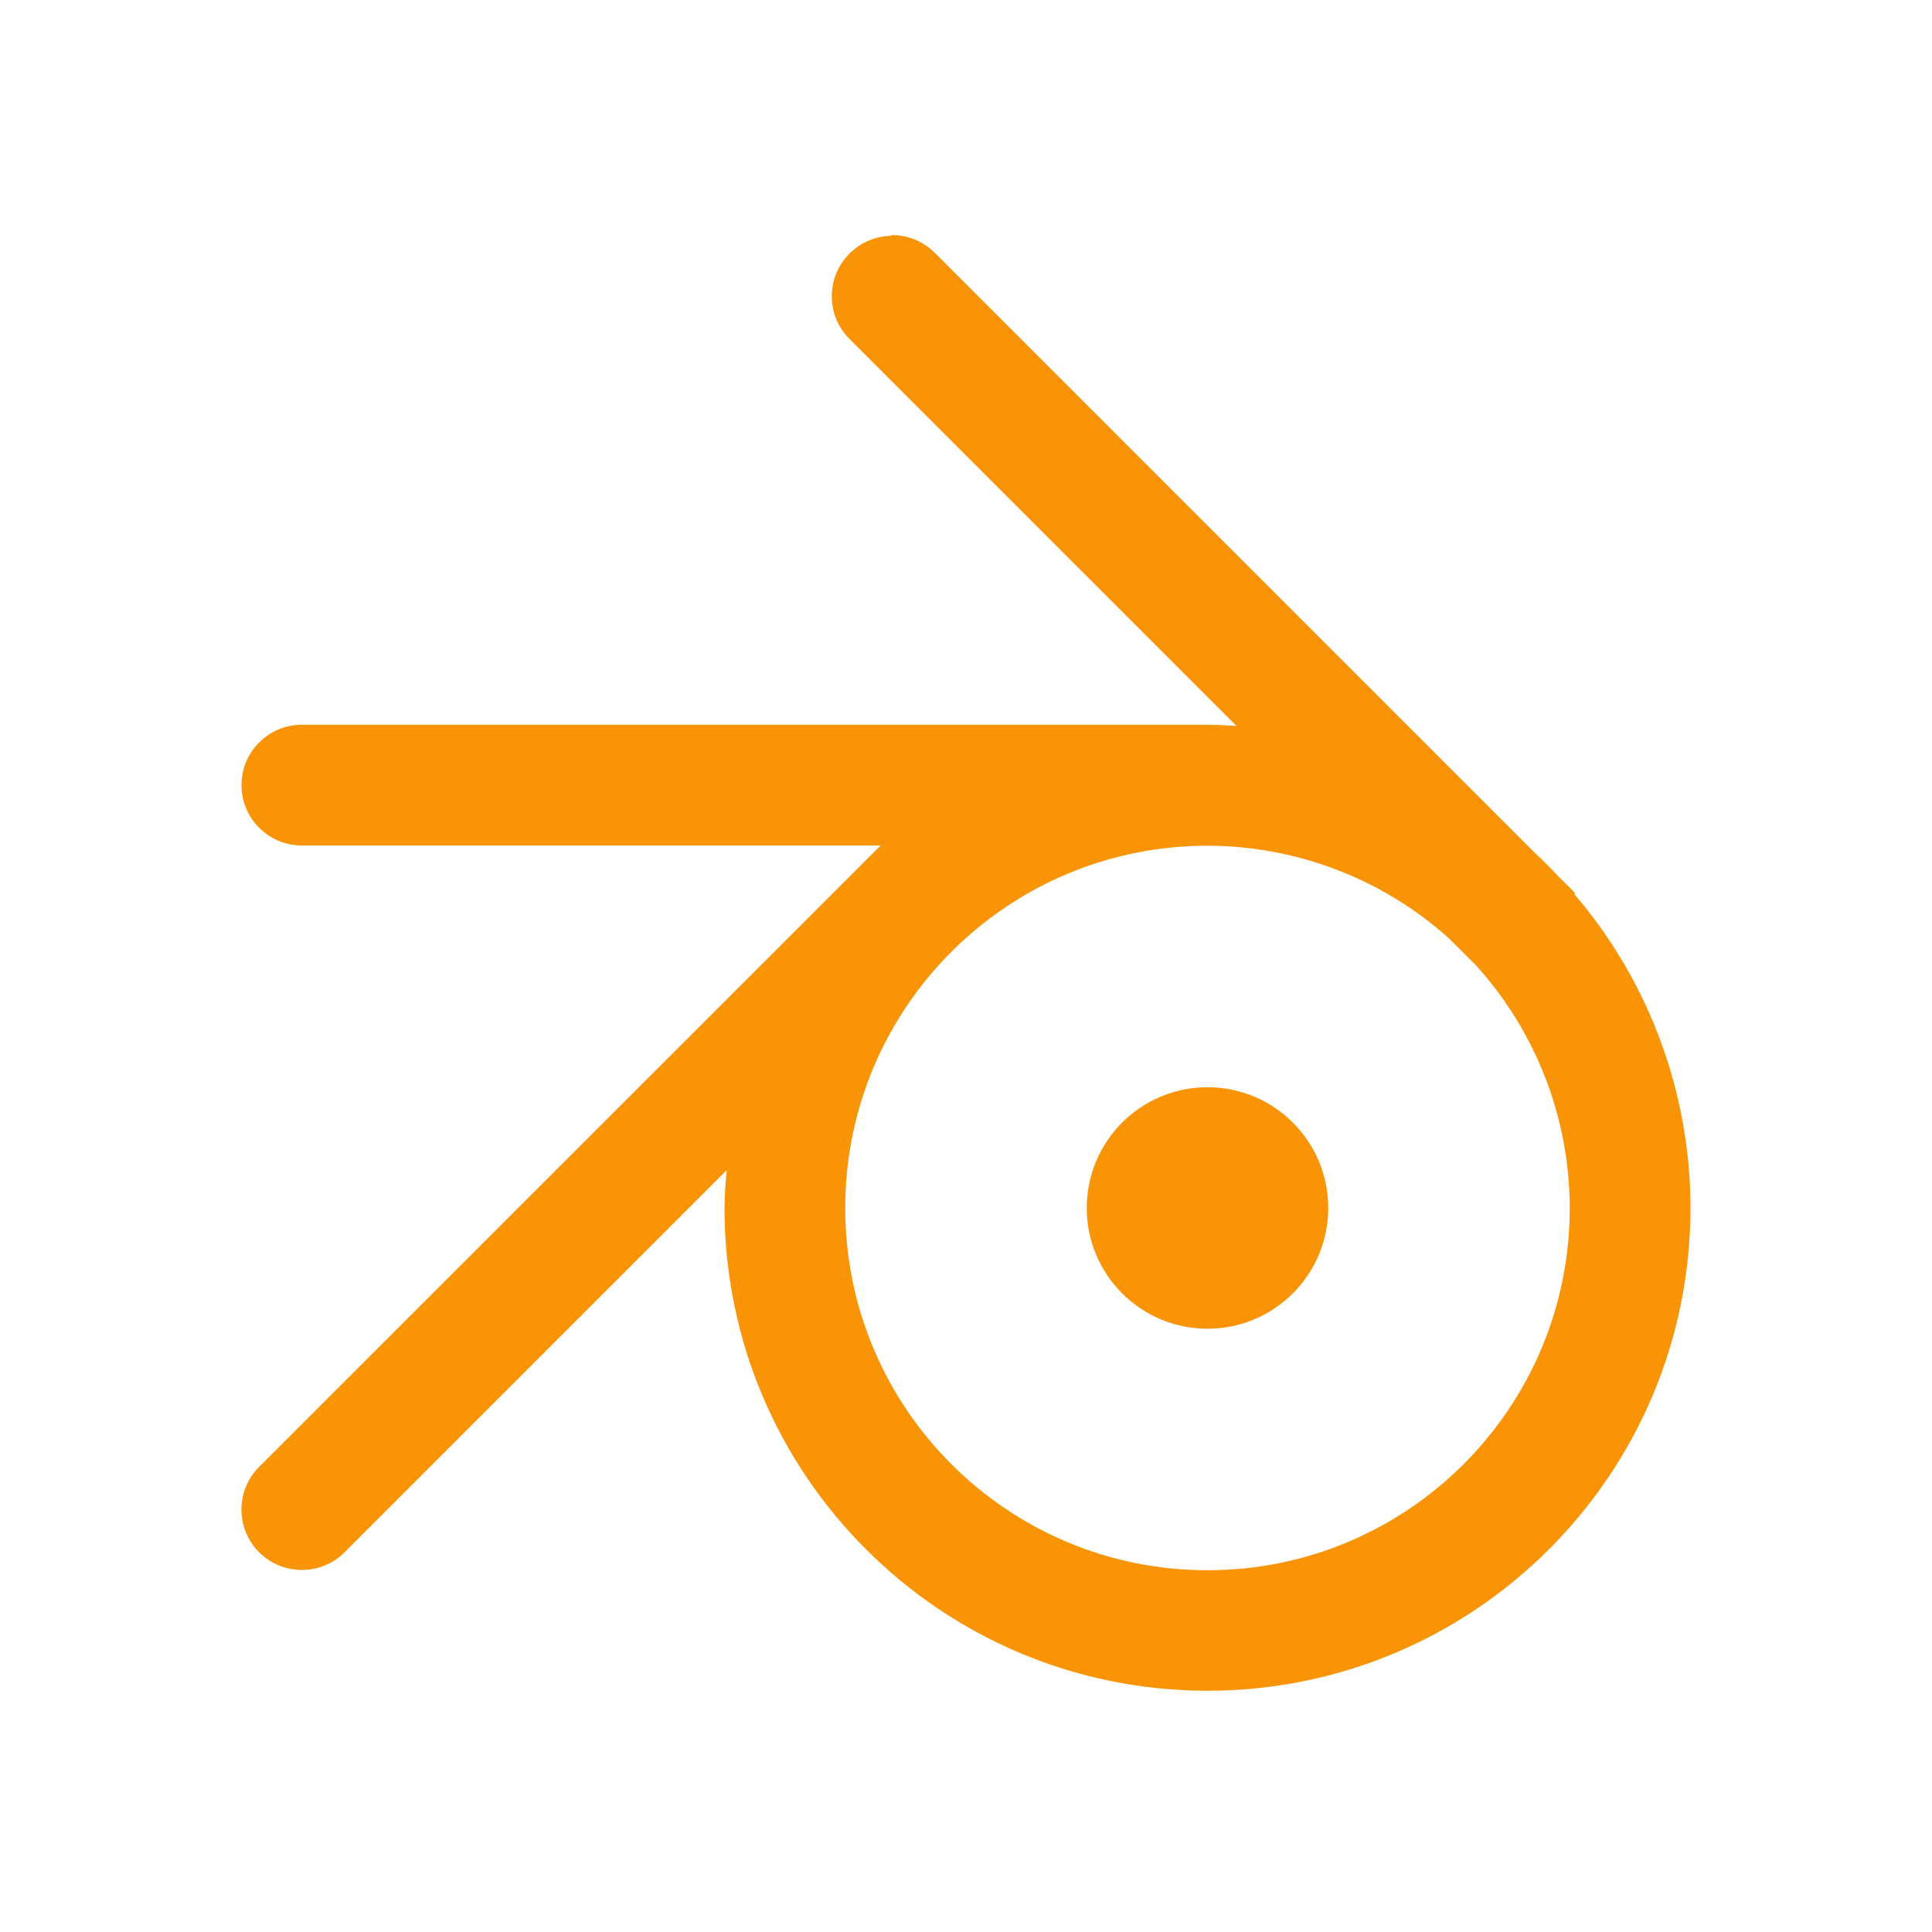
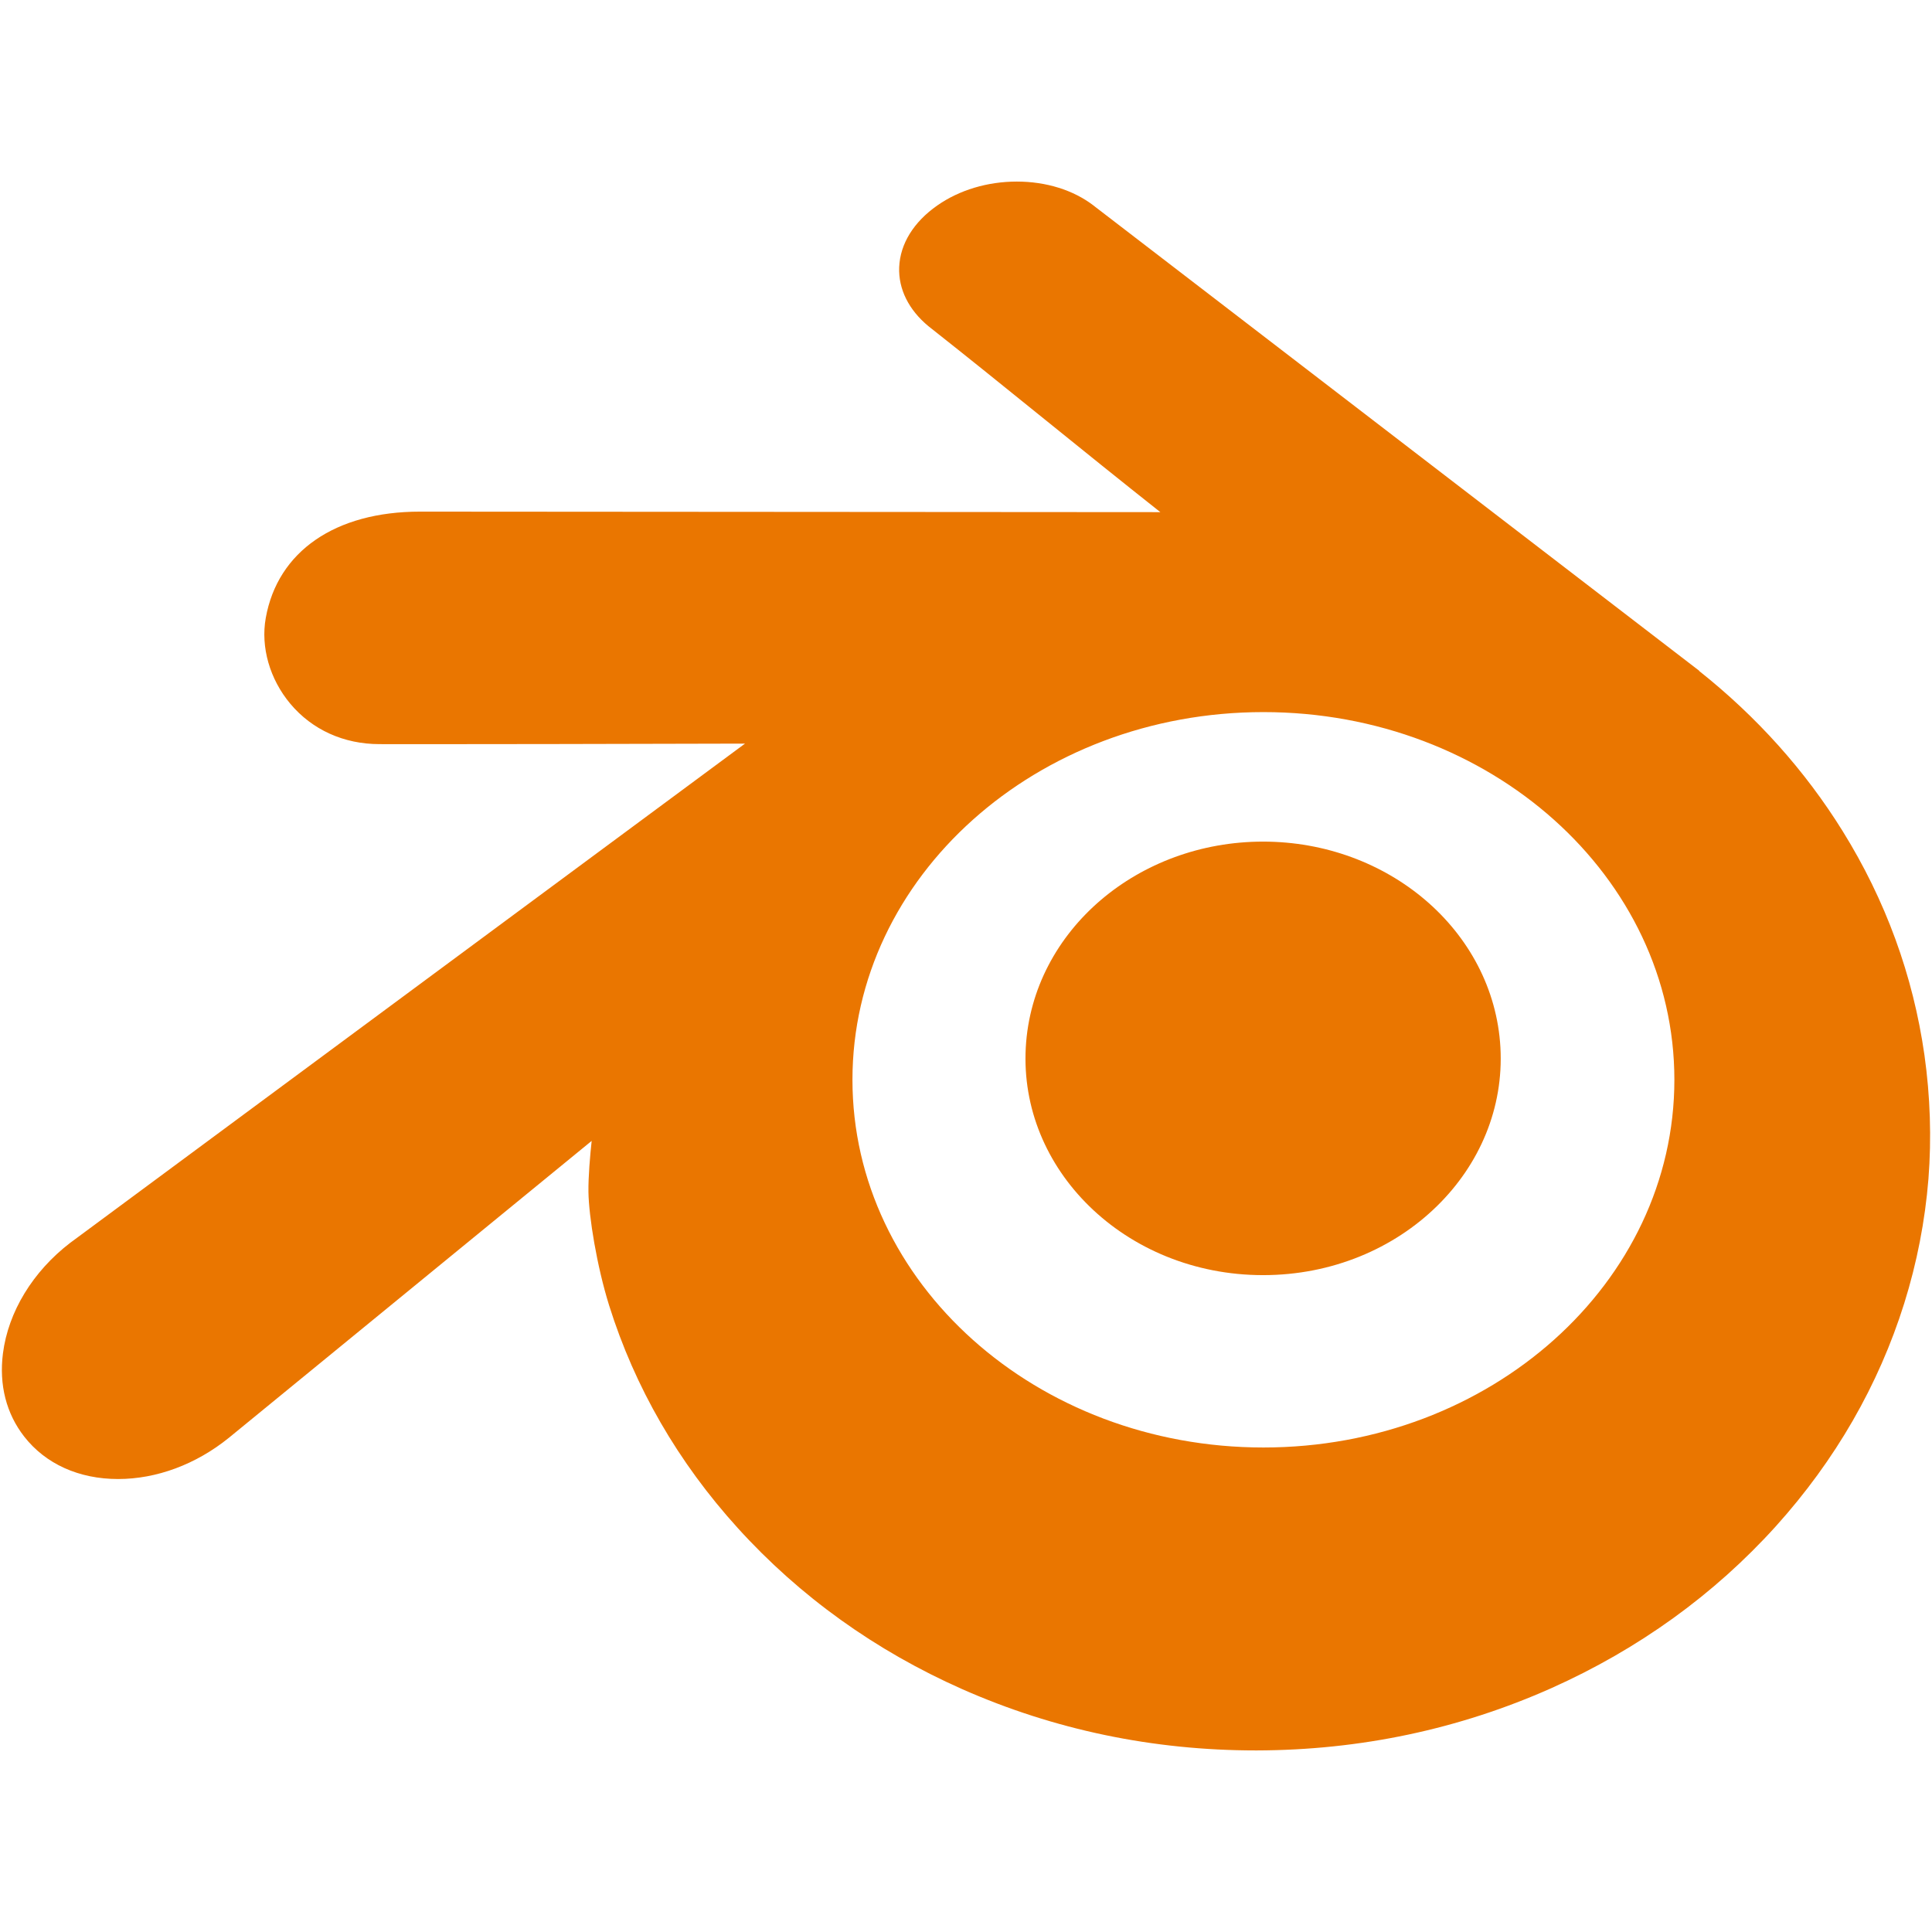
- <svg xmlns="http://www.w3.org/2000/svg" viewBox="0 0 16 16">
-   <defs id="defs3051">
-     <style type="text/css" id="current-color-scheme">
-       .ColorScheme-Text {
-         color:#363636;
-       }
-       </style>
-   </defs>
-   <path style="fill:#f89406" d="M 7.381 1.947 L 7.381 1.953 A 0.5 0.5 0 0 0 7.035 2.1 A 0.5 0.5 0 0 0 7.035 2.807 L 10.24 6.012 A 4 4 0 0 0 10 6.002 L 2.5 6.002 A 0.5 0.5 0 0 0 2 6.502 A 0.5 0.5 0 0 0 2.5 7.002 L 7.293 7.002 L 2.146 12.148 A 0.5 0.5 0 0 0 2.146 12.855 A 0.5 0.5 0 0 0 2.854 12.855 L 6.018 9.691 A 4 4 0 0 0 6 10.002 A 4 4 0 0 0 10 14.002 A 4 4 0 0 0 14 10.002 A 4 4 0 0 0 13.039 7.406 L 13.045 7.396 L 12.91 7.262 A 4 4 0 0 0 12.707 7.059 L 7.742 2.094 A 0.5 0.5 0 0 0 7.381 1.947 z M 10 7.004 A 3 3 0 0 1 11.996 7.768 L 12.223 7.994 A 3 3 0 0 1 13 10.004 A 3 3 0 0 1 10 13.004 A 3 3 0 0 1 7 10.004 A 3 3 0 0 1 10 7.004 z M 10 9.004 A 1 1 0 0 0 9 10.004 A 1 1 0 0 0 10 11.004 A 1 1 0 0 0 11 10.004 A 1 1 0 0 0 10 9.004 z " />
+ <svg xmlns="http://www.w3.org/2000/svg" width="800" height="800" viewBox="0 0 800 800" fill="none">
+   <path d="M796.879 436.941C792.194 403.977 780.777 372.716 762.935 344.036C747.373 319.006 727.405 296.745 703.573 277.825L703.637 277.766L453.332 85.517C453.124 85.336 452.91 85.167 452.768 85.069C444.444 78.694 433.177 75.186 421.052 75.186C408.913 75.186 397.205 78.701 388.102 85.088C378.316 91.923 372.723 100.994 372.332 110.65C371.974 119.656 376.271 128.323 384.463 135.081C400.573 147.791 416.648 160.78 432.741 173.781C448.362 186.406 464.457 199.408 480.474 212.066L173.891 211.858C138.83 211.858 114.957 228.322 110.046 255.886C107.888 267.959 111.696 281.234 120.208 291.402C129.24 302.181 142.352 308.127 157.129 308.127L180.501 308.141C212.788 308.141 245.218 308.062 277.604 307.984L308.488 307.912L30.24 513.769L29.135 514.575C13.593 526.491 3.418 543.191 1.223 560.395C-0.442 573.43 2.599 585.341 10.019 594.853C18.863 606.192 32.671 612.43 48.902 612.43C64.847 612.43 81.118 606.387 94.737 595.386L244.996 472.417C244.354 478.422 243.574 487.231 243.663 493.625C243.832 503.748 247.082 524.061 252.227 540.552C262.858 574.444 280.766 605.452 305.451 632.683C331.135 661.012 362.416 683.477 398.419 699.434C436.483 716.269 477.399 724.814 520.038 724.814H520.433C563.208 724.711 604.255 716.03 642.441 699.005C678.504 682.858 709.771 660.303 735.358 631.975C760.012 604.606 777.893 573.547 788.504 539.683C793.748 522.931 797.127 505.589 798.53 488.116C799.841 471.195 799.277 453.977 796.879 436.941ZM523.157 599.377C429.185 599.377 352.982 531.209 352.982 447.116C352.982 363.03 429.187 294.862 523.157 294.862C617.127 294.862 693.324 363.03 693.324 447.116C693.326 531.209 617.127 599.377 523.157 599.377ZM621.291 433.736C622.676 458.836 612.651 482.139 595.048 499.391C577.14 516.966 551.585 528.005 523.013 528.005C494.449 528.005 468.893 516.966 450.979 499.391C433.382 482.139 423.377 458.837 424.754 433.756C426.105 409.377 437.998 387.856 455.91 372.619C473.524 357.636 497.177 348.494 523.012 348.494C548.852 348.494 572.498 357.637 590.113 372.619C608.03 387.856 619.927 409.362 621.291 433.736Z" fill="#EA7600" />
</svg>
